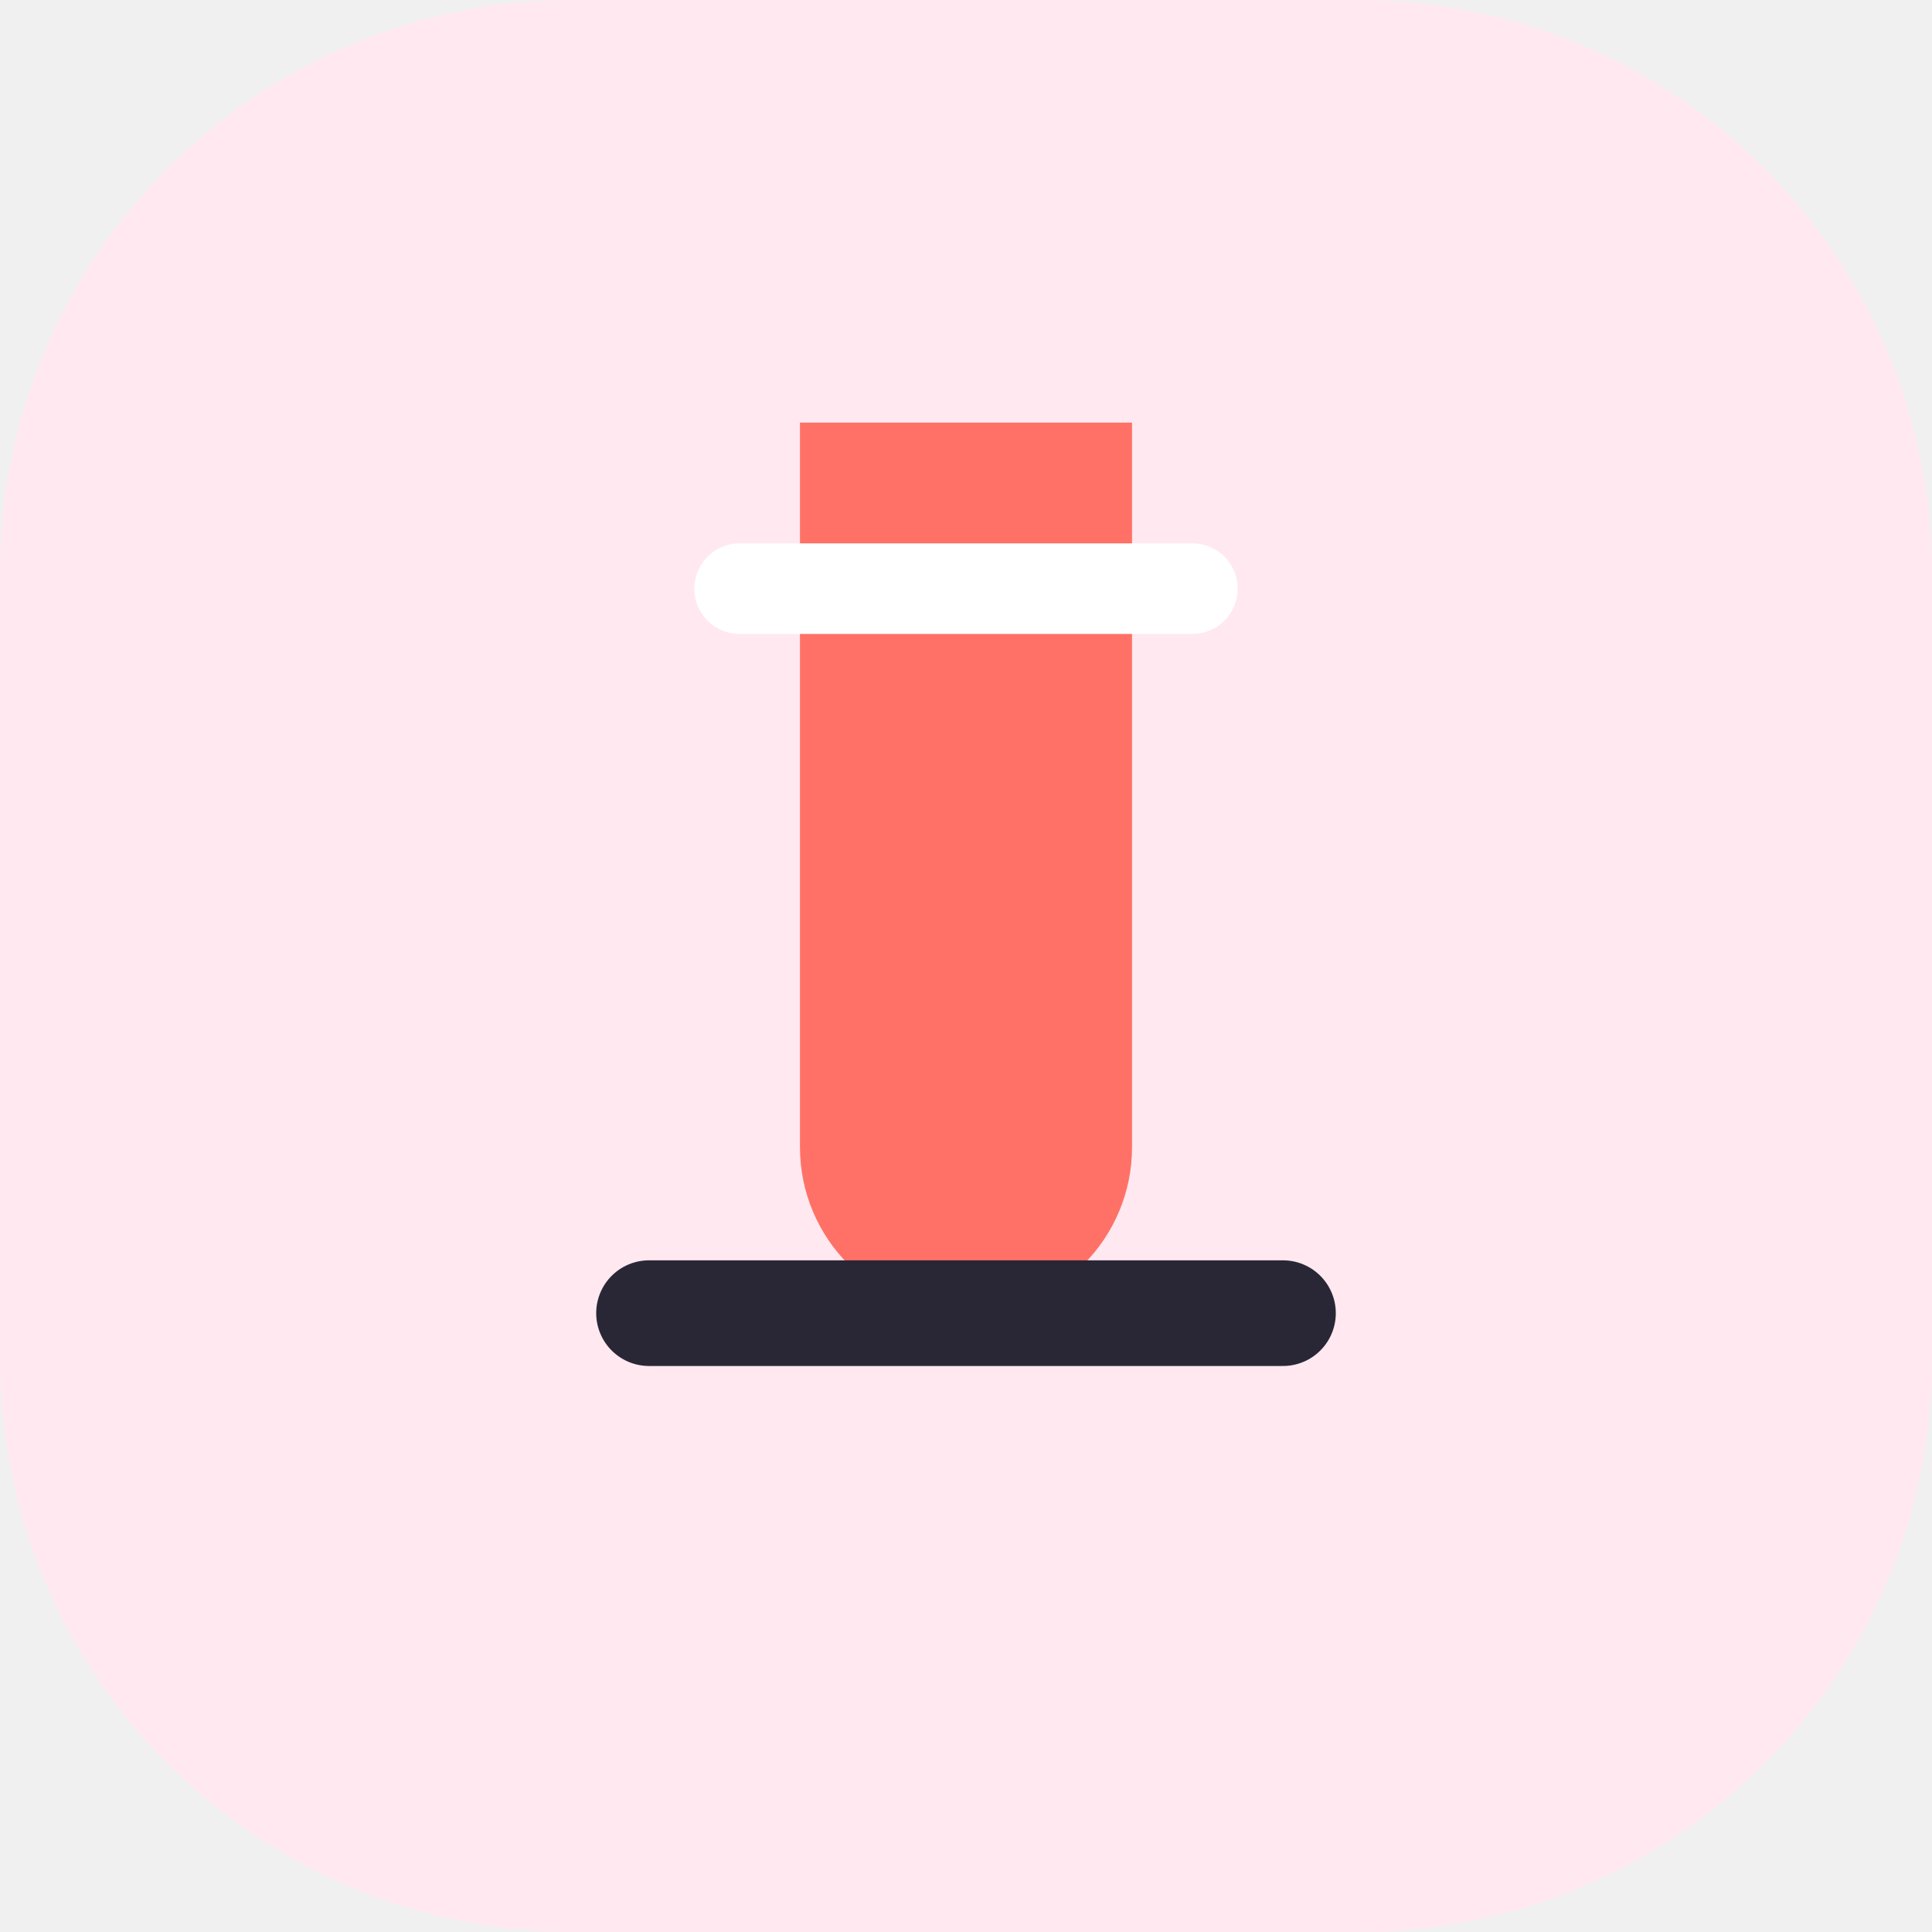
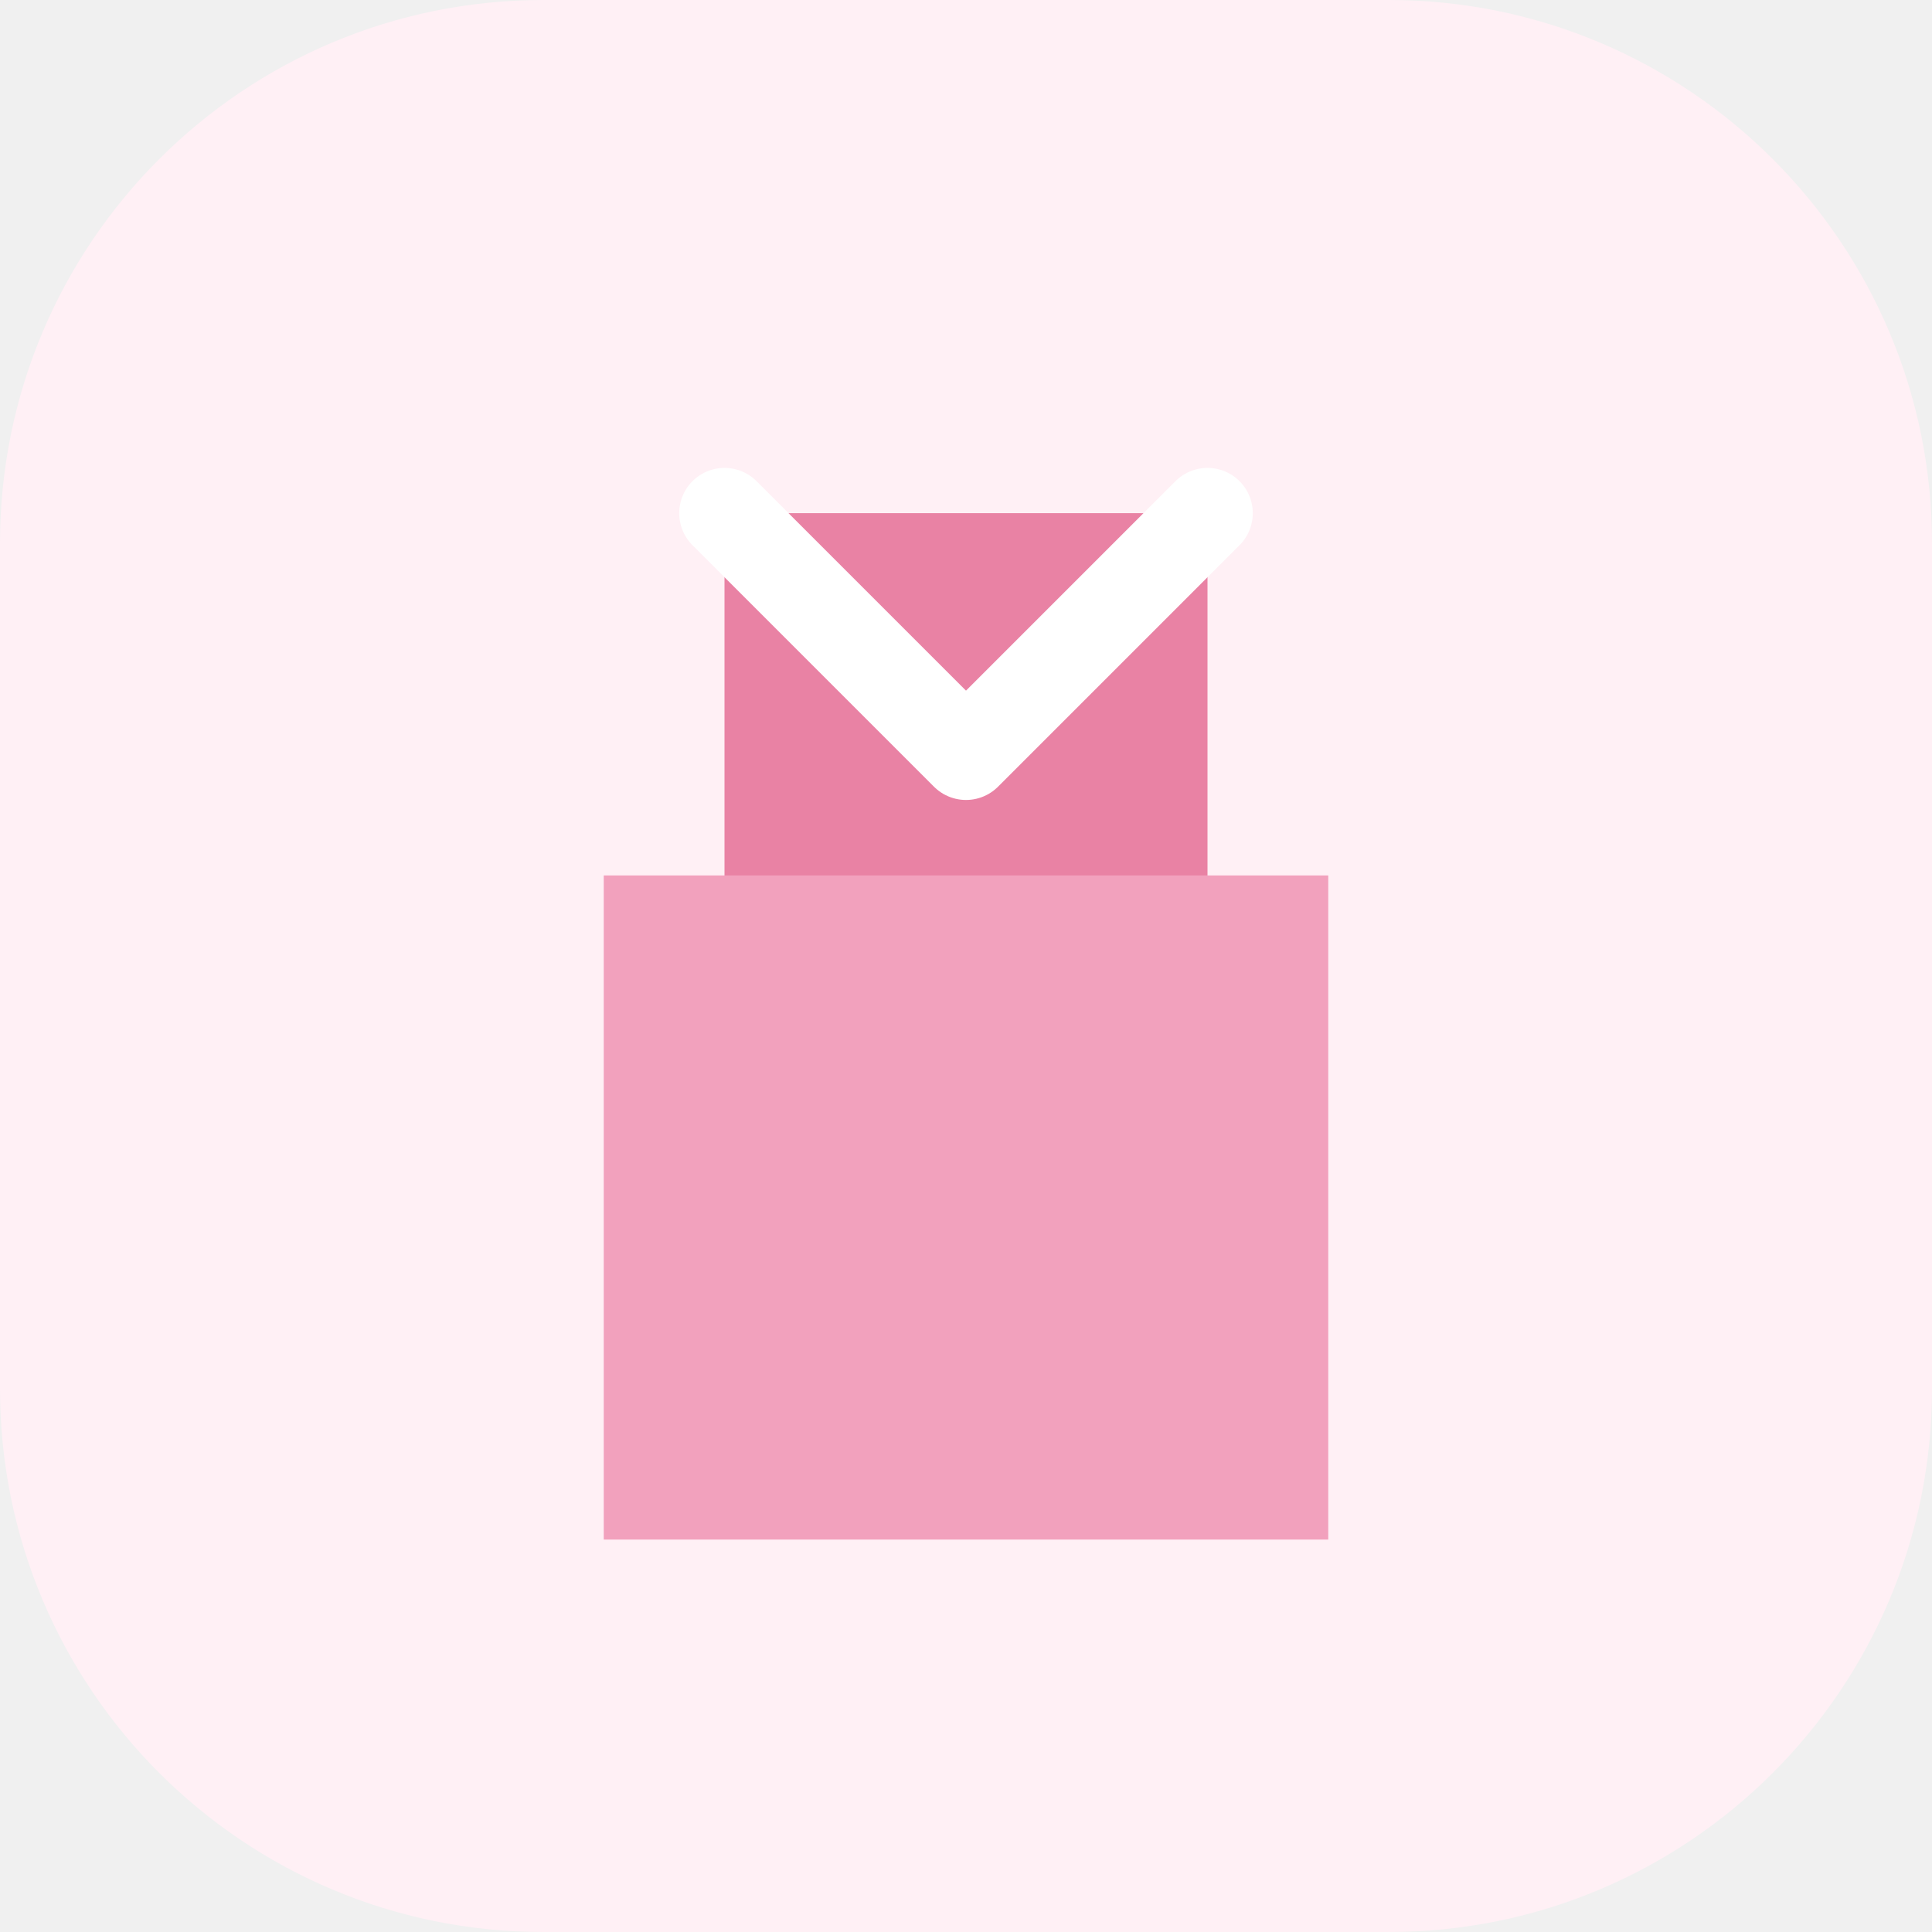
- <svg xmlns="http://www.w3.org/2000/svg" viewBox="0 0 128 128">
-   <rect width="128" height="128" rx="38" fill="#ffe8f0" />
-   <path d="M53 28h22v48a11 11 0 0 1-22 0V28Z" fill="#ff7166" />
-   <path d="M43 87h42" stroke="#292735" stroke-width="7" stroke-linecap="round" />
-   <path d="M49 39h30" stroke="#fff" stroke-width="6" stroke-linecap="round" />
+ <svg xmlns="http://www.w3.org/2000/svg" viewBox="0 0 64 64">
+   <rect width="64" height="64" rx="18" fill="#fff0f5" />
+   <path d="M24 17h16v13H24z" fill="#e982a4" />
+   <path d="M20 29h24v22H20z" fill="#f2a1bd" />
+   <path d="m24 17 8 8 8-8" fill="none" stroke="#fff" stroke-width="3" stroke-linecap="round" stroke-linejoin="round" />
</svg>
